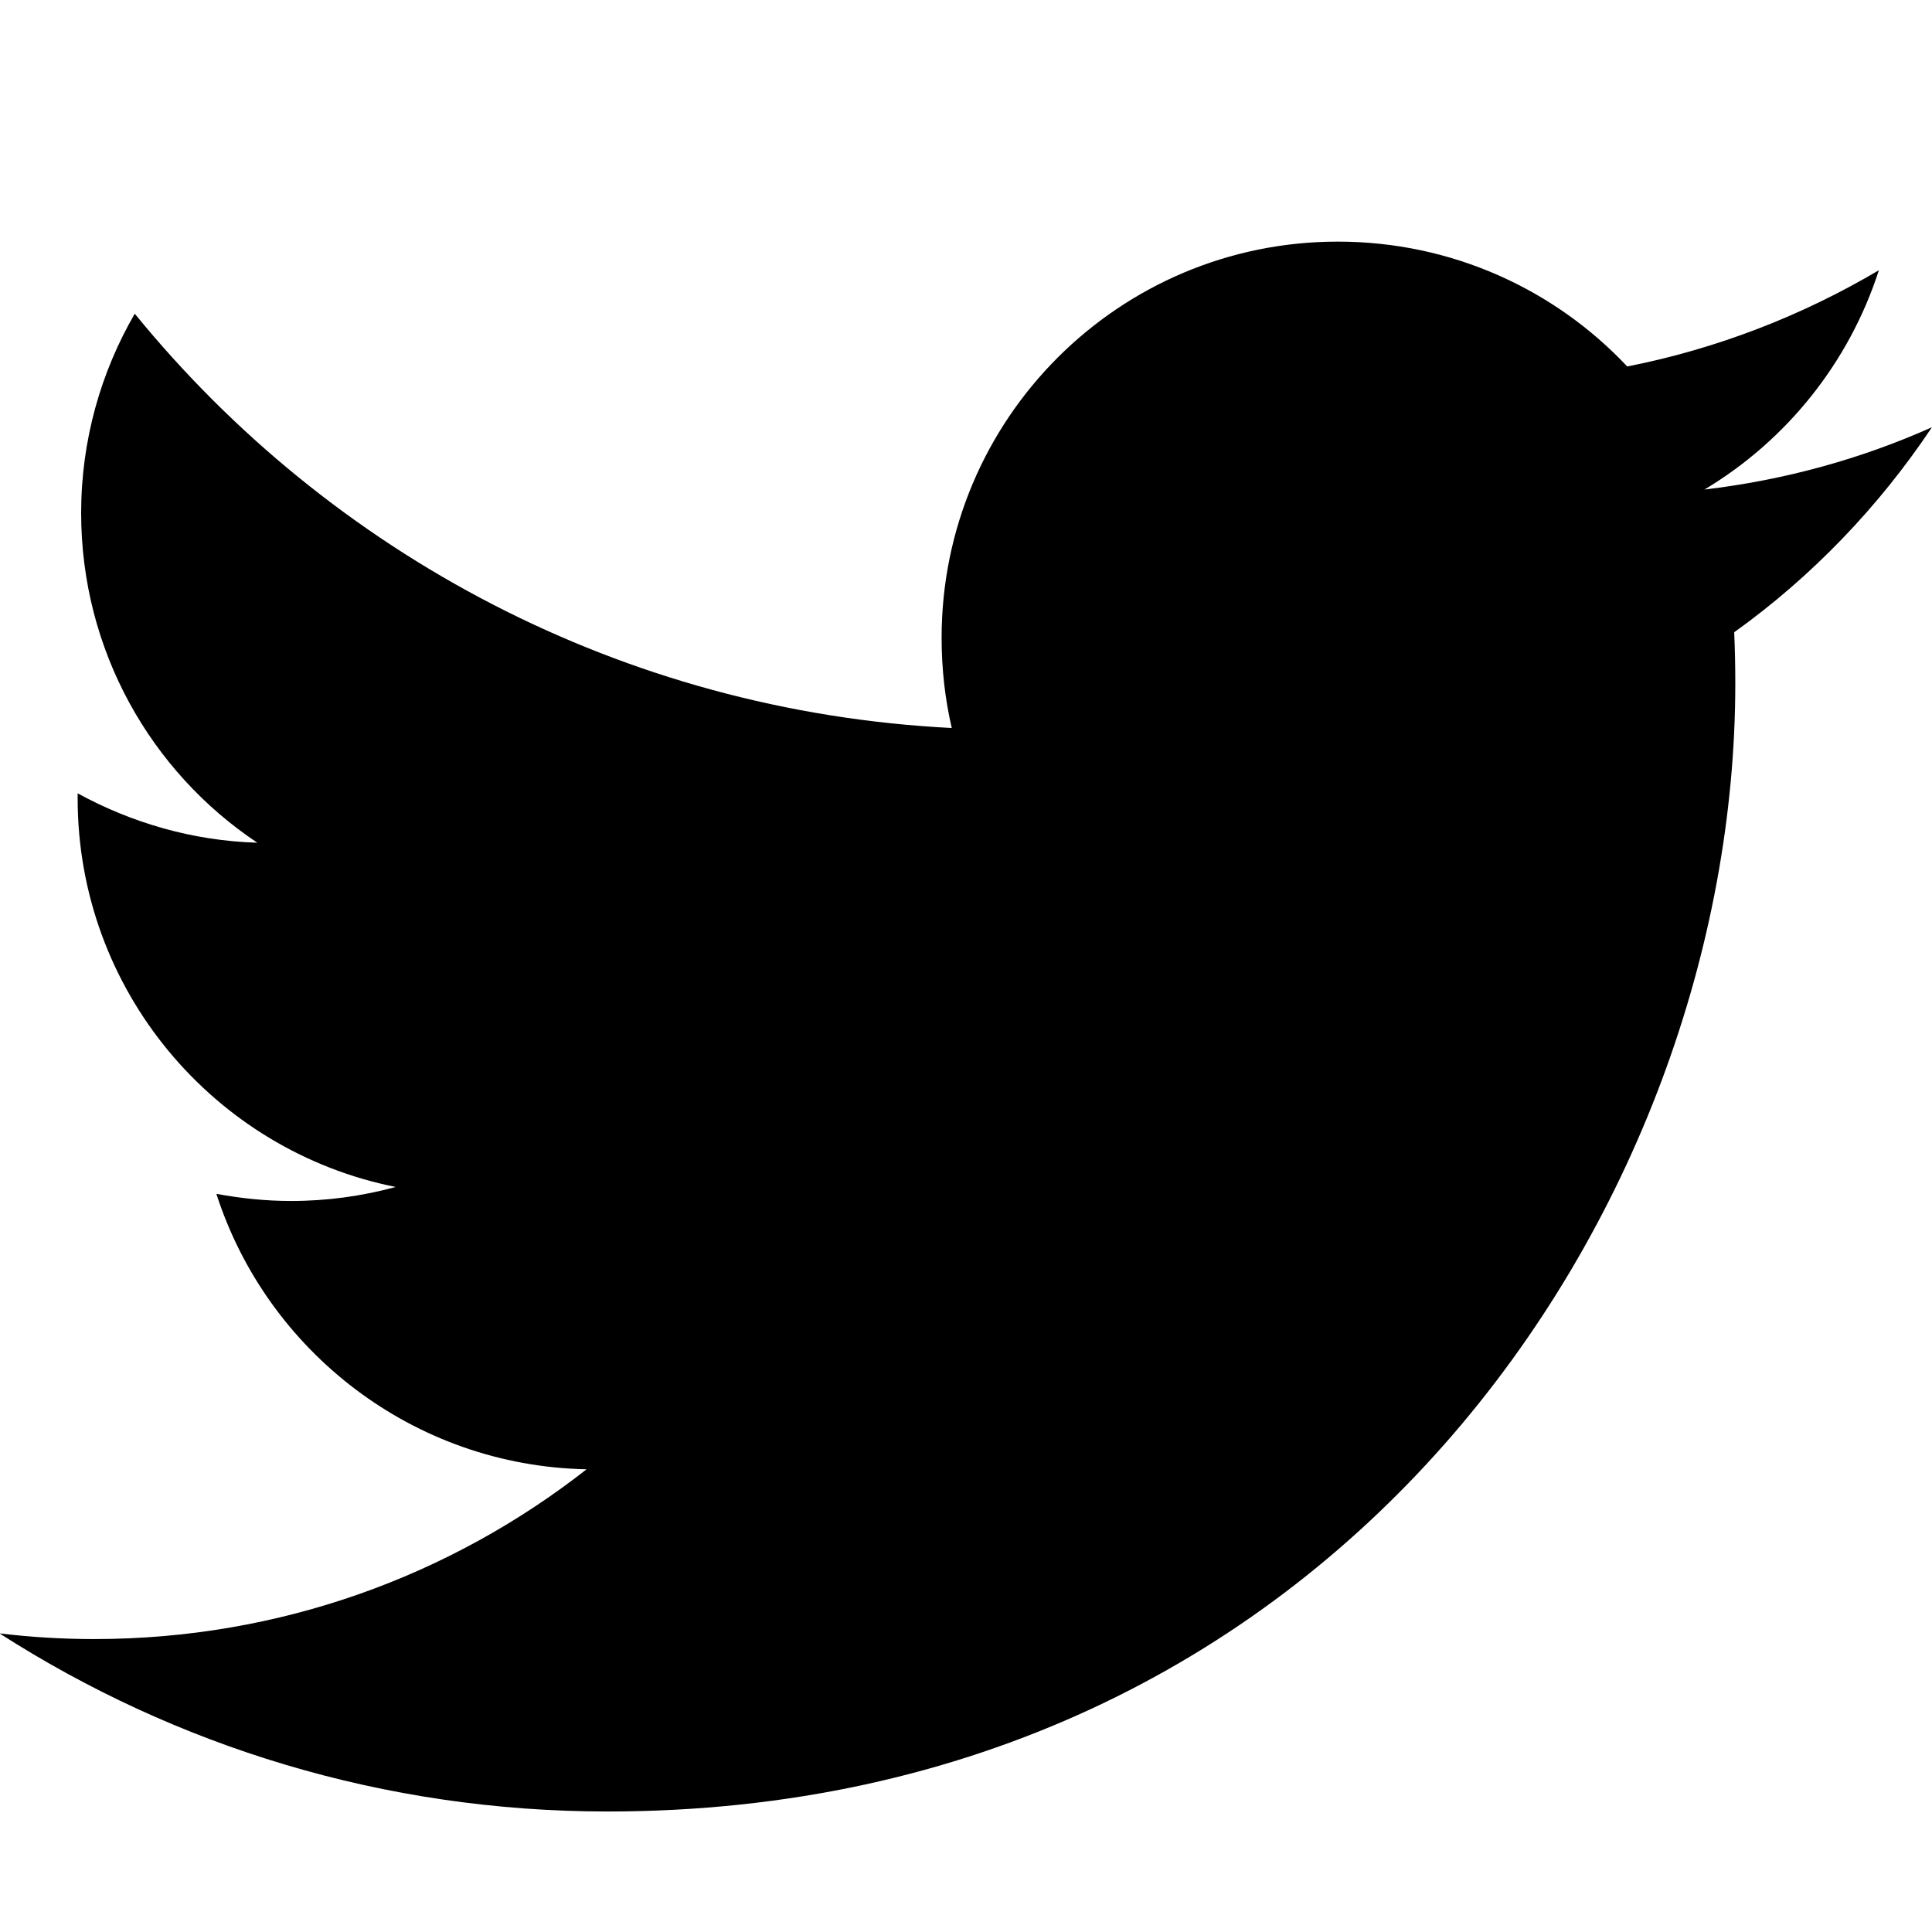
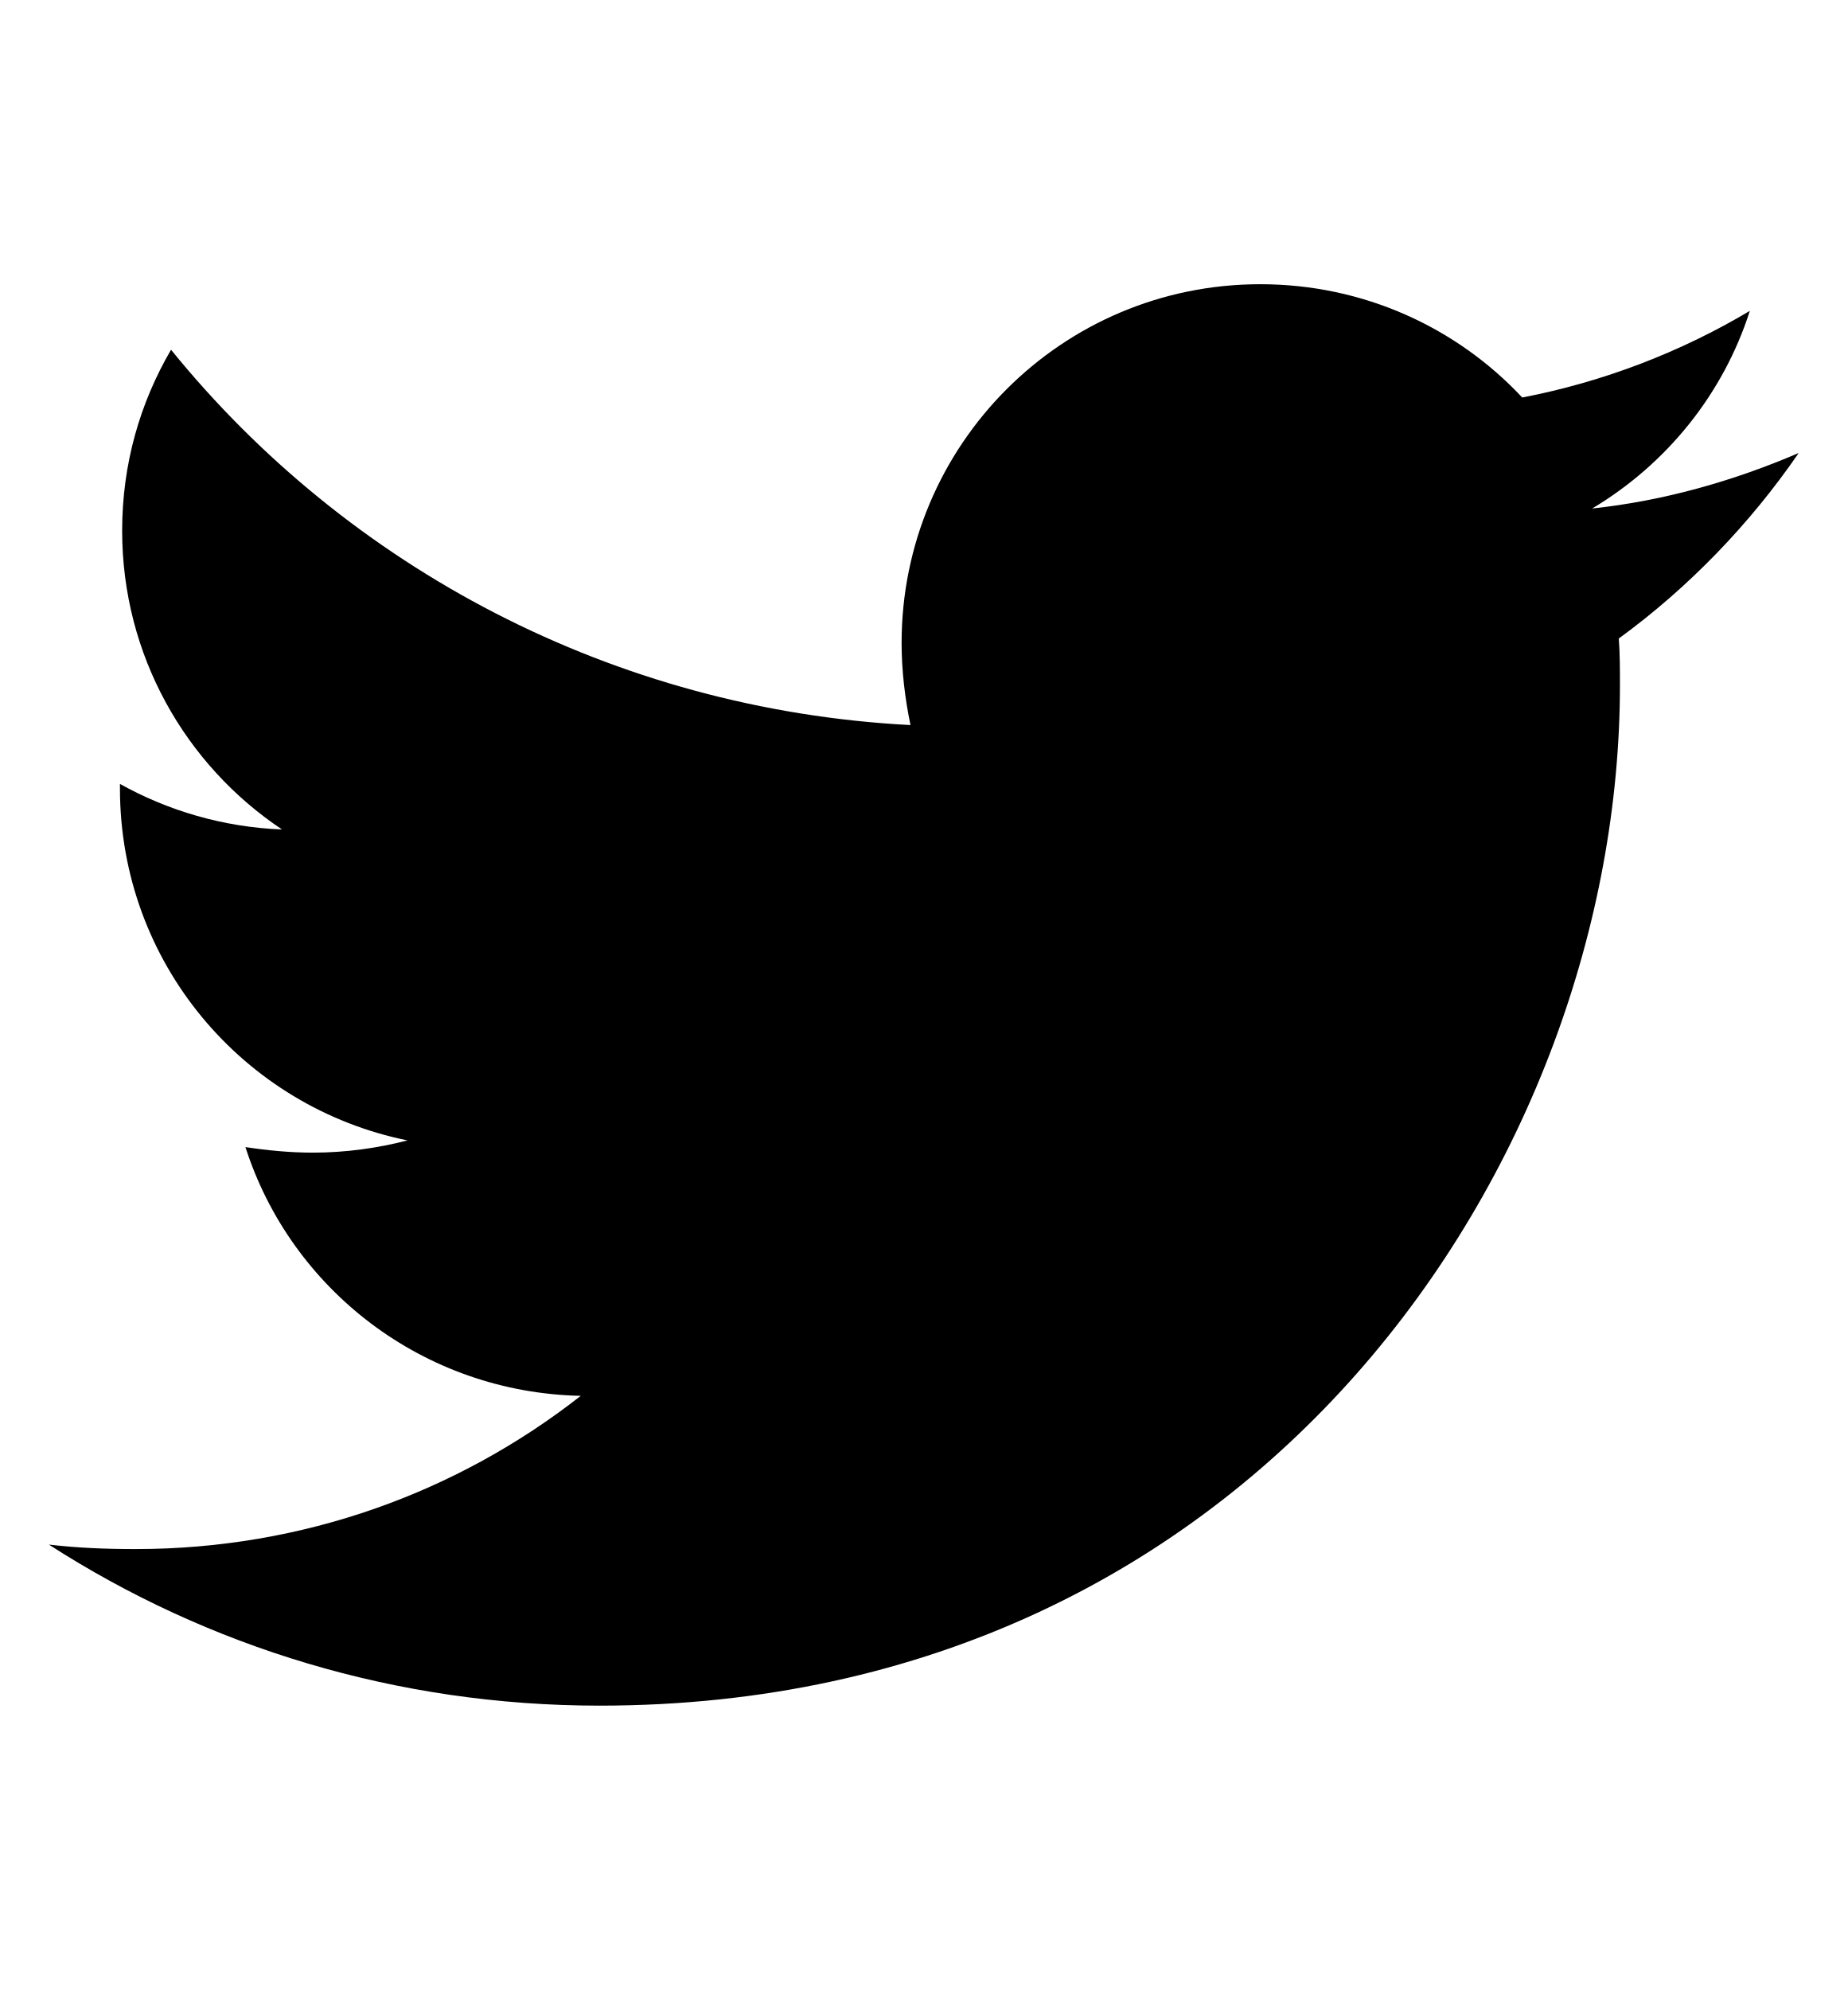
- <svg xmlns="http://www.w3.org/2000/svg" version="1.1" width="16" height="16" viewBox="0 0 16 16">
-   <path d="M16 3.538c-0.588 0.263-1.222 0.438-1.884 0.516 0.678-0.406 1.197-1.050 1.444-1.816-0.634 0.375-1.338 0.65-2.084 0.797-0.6-0.638-1.453-1.034-2.397-1.034-1.813 0-3.281 1.469-3.281 3.281 0 0.256 0.028 0.506 0.084 0.747-2.728-0.138-5.147-1.444-6.766-3.431-0.281 0.484-0.444 1.050-0.444 1.65 0 1.138 0.578 2.144 1.459 2.731-0.538-0.016-1.044-0.166-1.488-0.409 0 0.013 0 0.028 0 0.041 0 1.591 1.131 2.919 2.634 3.219-0.275 0.075-0.566 0.116-0.866 0.116-0.212 0-0.416-0.022-0.619-0.059 0.419 1.303 1.631 2.253 3.066 2.281-1.125 0.881-2.538 1.406-4.078 1.406-0.266 0-0.525-0.016-0.784-0.047 1.456 0.934 3.181 1.475 5.034 1.475 6.037 0 9.341-5.003 9.341-9.341 0-0.144-0.003-0.284-0.009-0.425 0.641-0.459 1.197-1.038 1.637-1.697z" />
+ <svg xmlns="http://www.w3.org/2000/svg" version="1.1" width="26" height="28" viewBox="0 0 26 28">
+   <path d="M25.312 6.375c-0.688 1-1.547 1.891-2.531 2.609 0.016 0.219 0.016 0.438 0.016 0.656 0 6.672-5.078 14.359-14.359 14.359-2.859 0-5.516-0.828-7.75-2.266 0.406 0.047 0.797 0.063 1.219 0.063 2.359 0 4.531-0.797 6.266-2.156-2.219-0.047-4.078-1.5-4.719-3.5 0.313 0.047 0.625 0.078 0.953 0.078 0.453 0 0.906-0.063 1.328-0.172-2.312-0.469-4.047-2.5-4.047-4.953v-0.063c0.672 0.375 1.453 0.609 2.281 0.641-1.359-0.906-2.25-2.453-2.25-4.203 0-0.938 0.25-1.797 0.688-2.547 2.484 3.062 6.219 5.063 10.406 5.281-0.078-0.375-0.125-0.766-0.125-1.156 0-2.781 2.25-5.047 5.047-5.047 1.453 0 2.766 0.609 3.687 1.594 1.141-0.219 2.234-0.641 3.203-1.219-0.375 1.172-1.172 2.156-2.219 2.781 1.016-0.109 2-0.391 2.906-0.781z" />
</svg>
